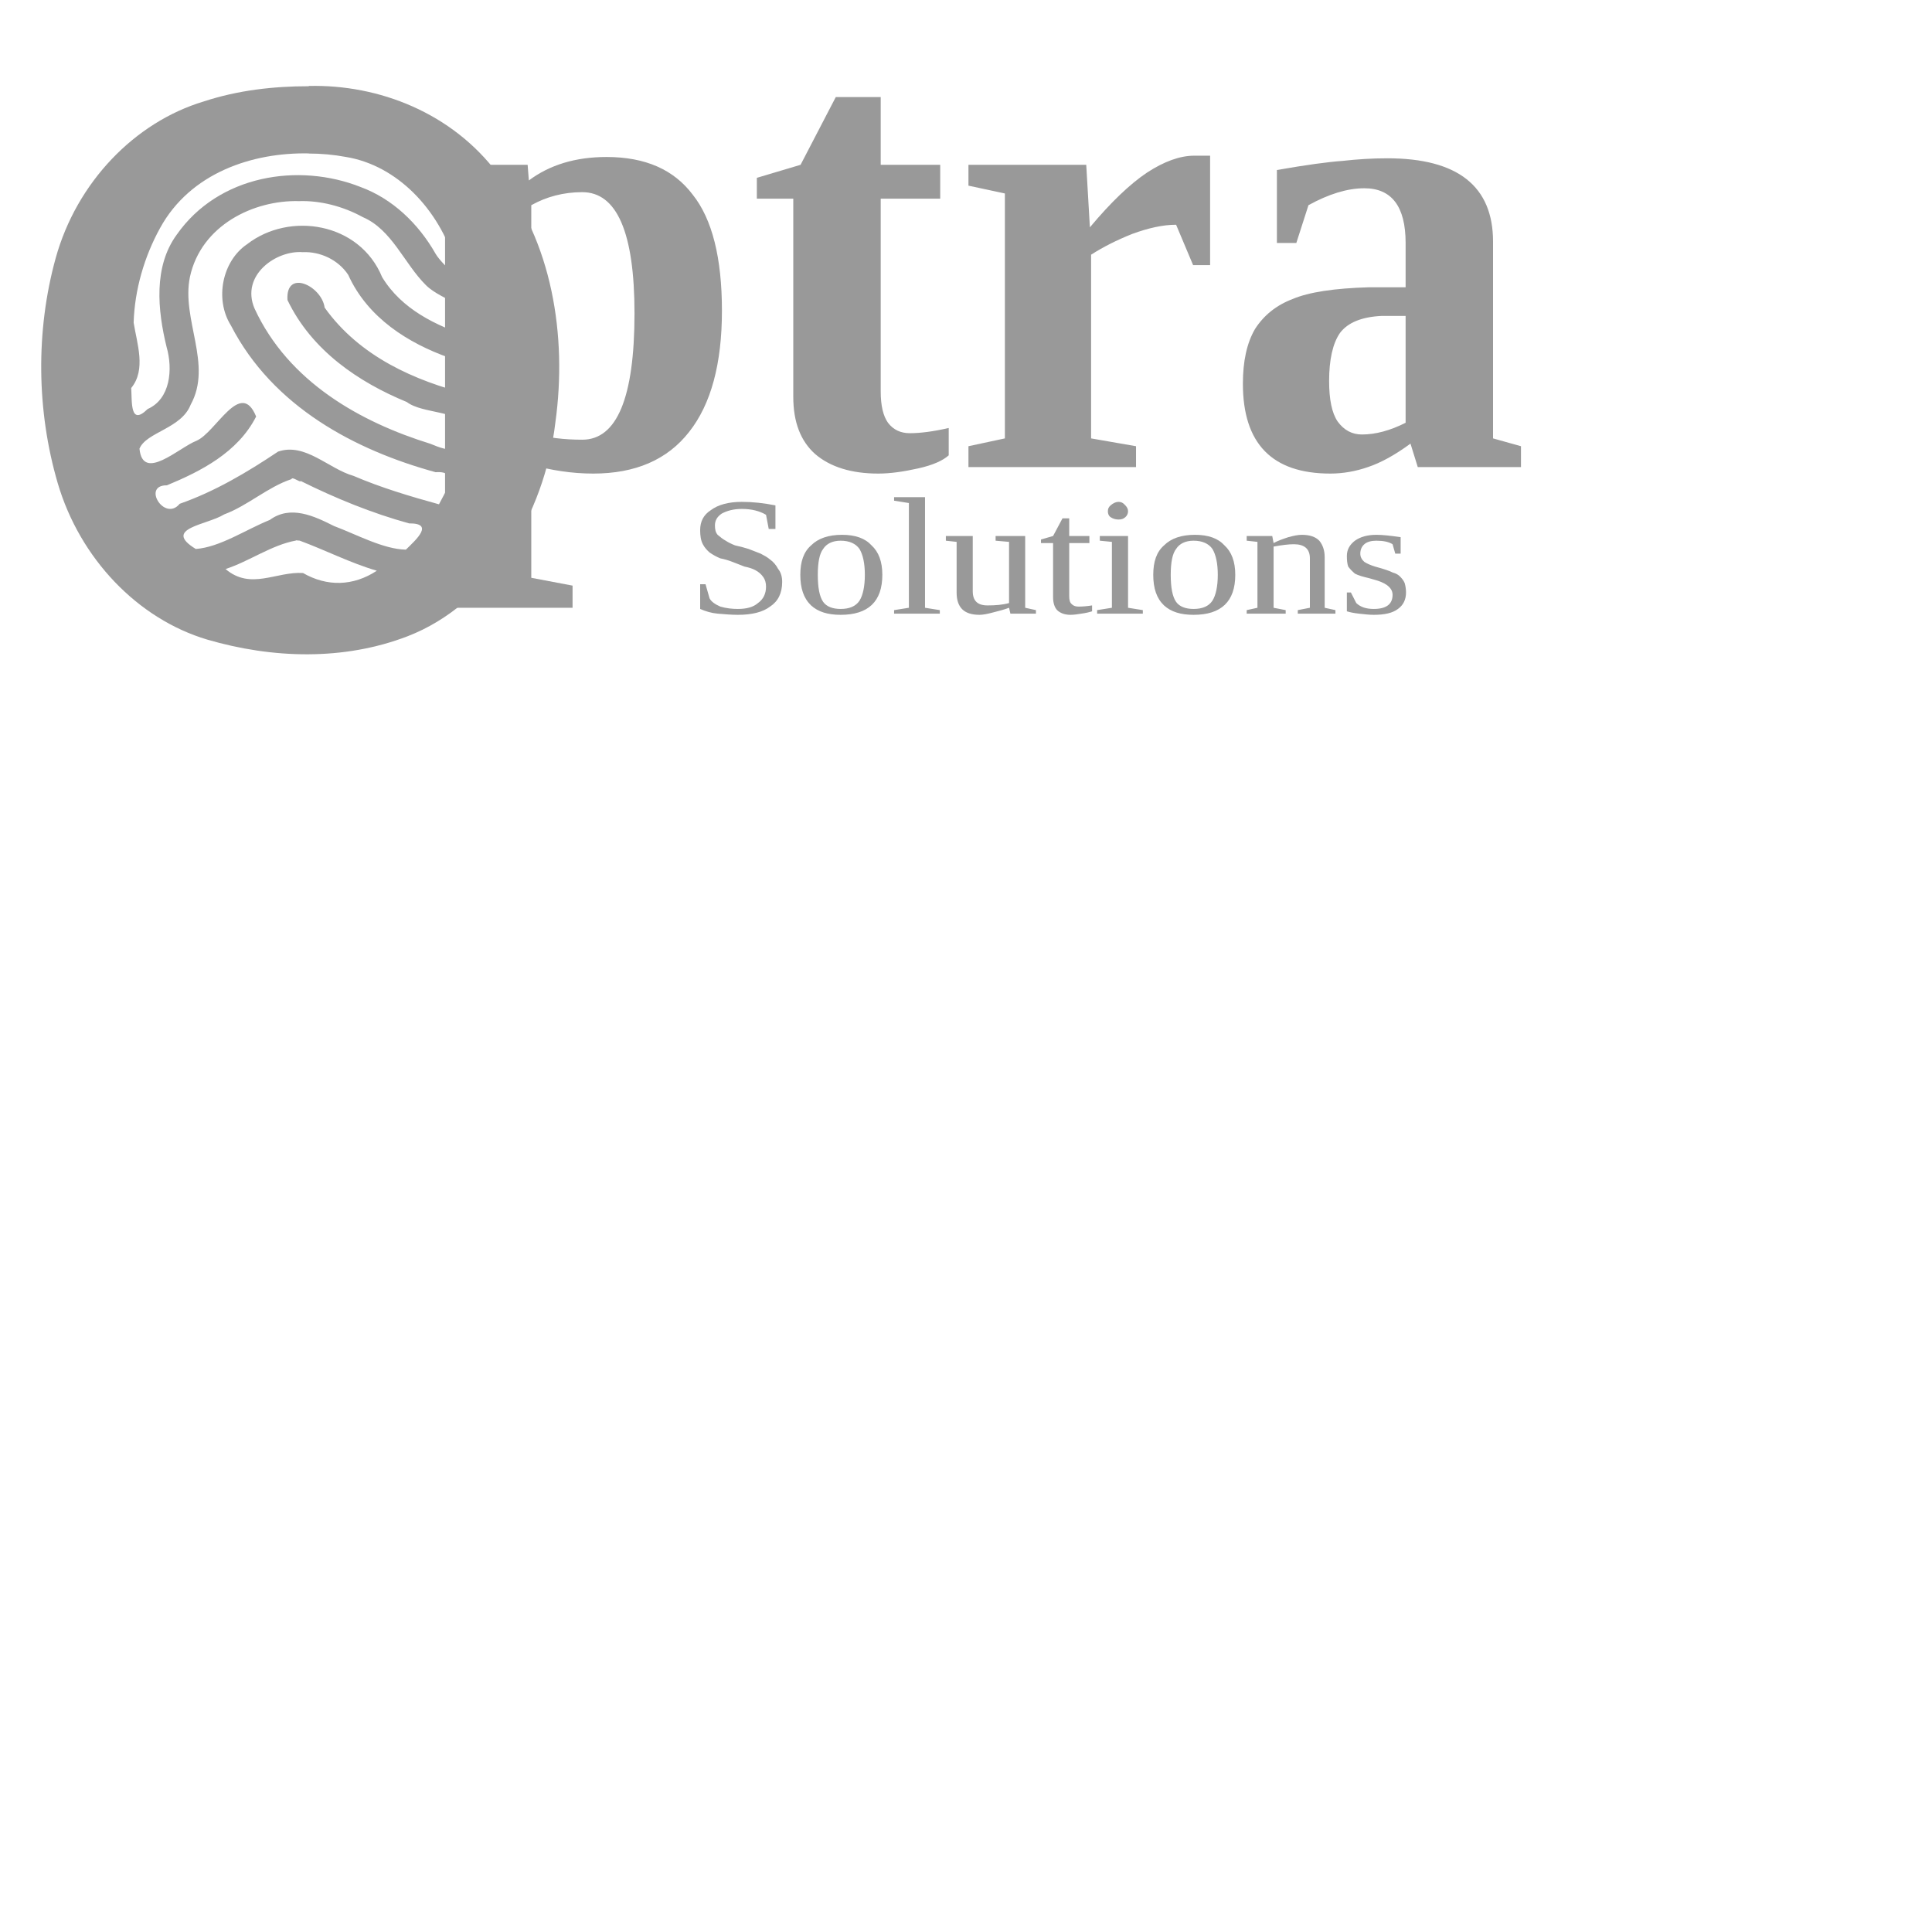
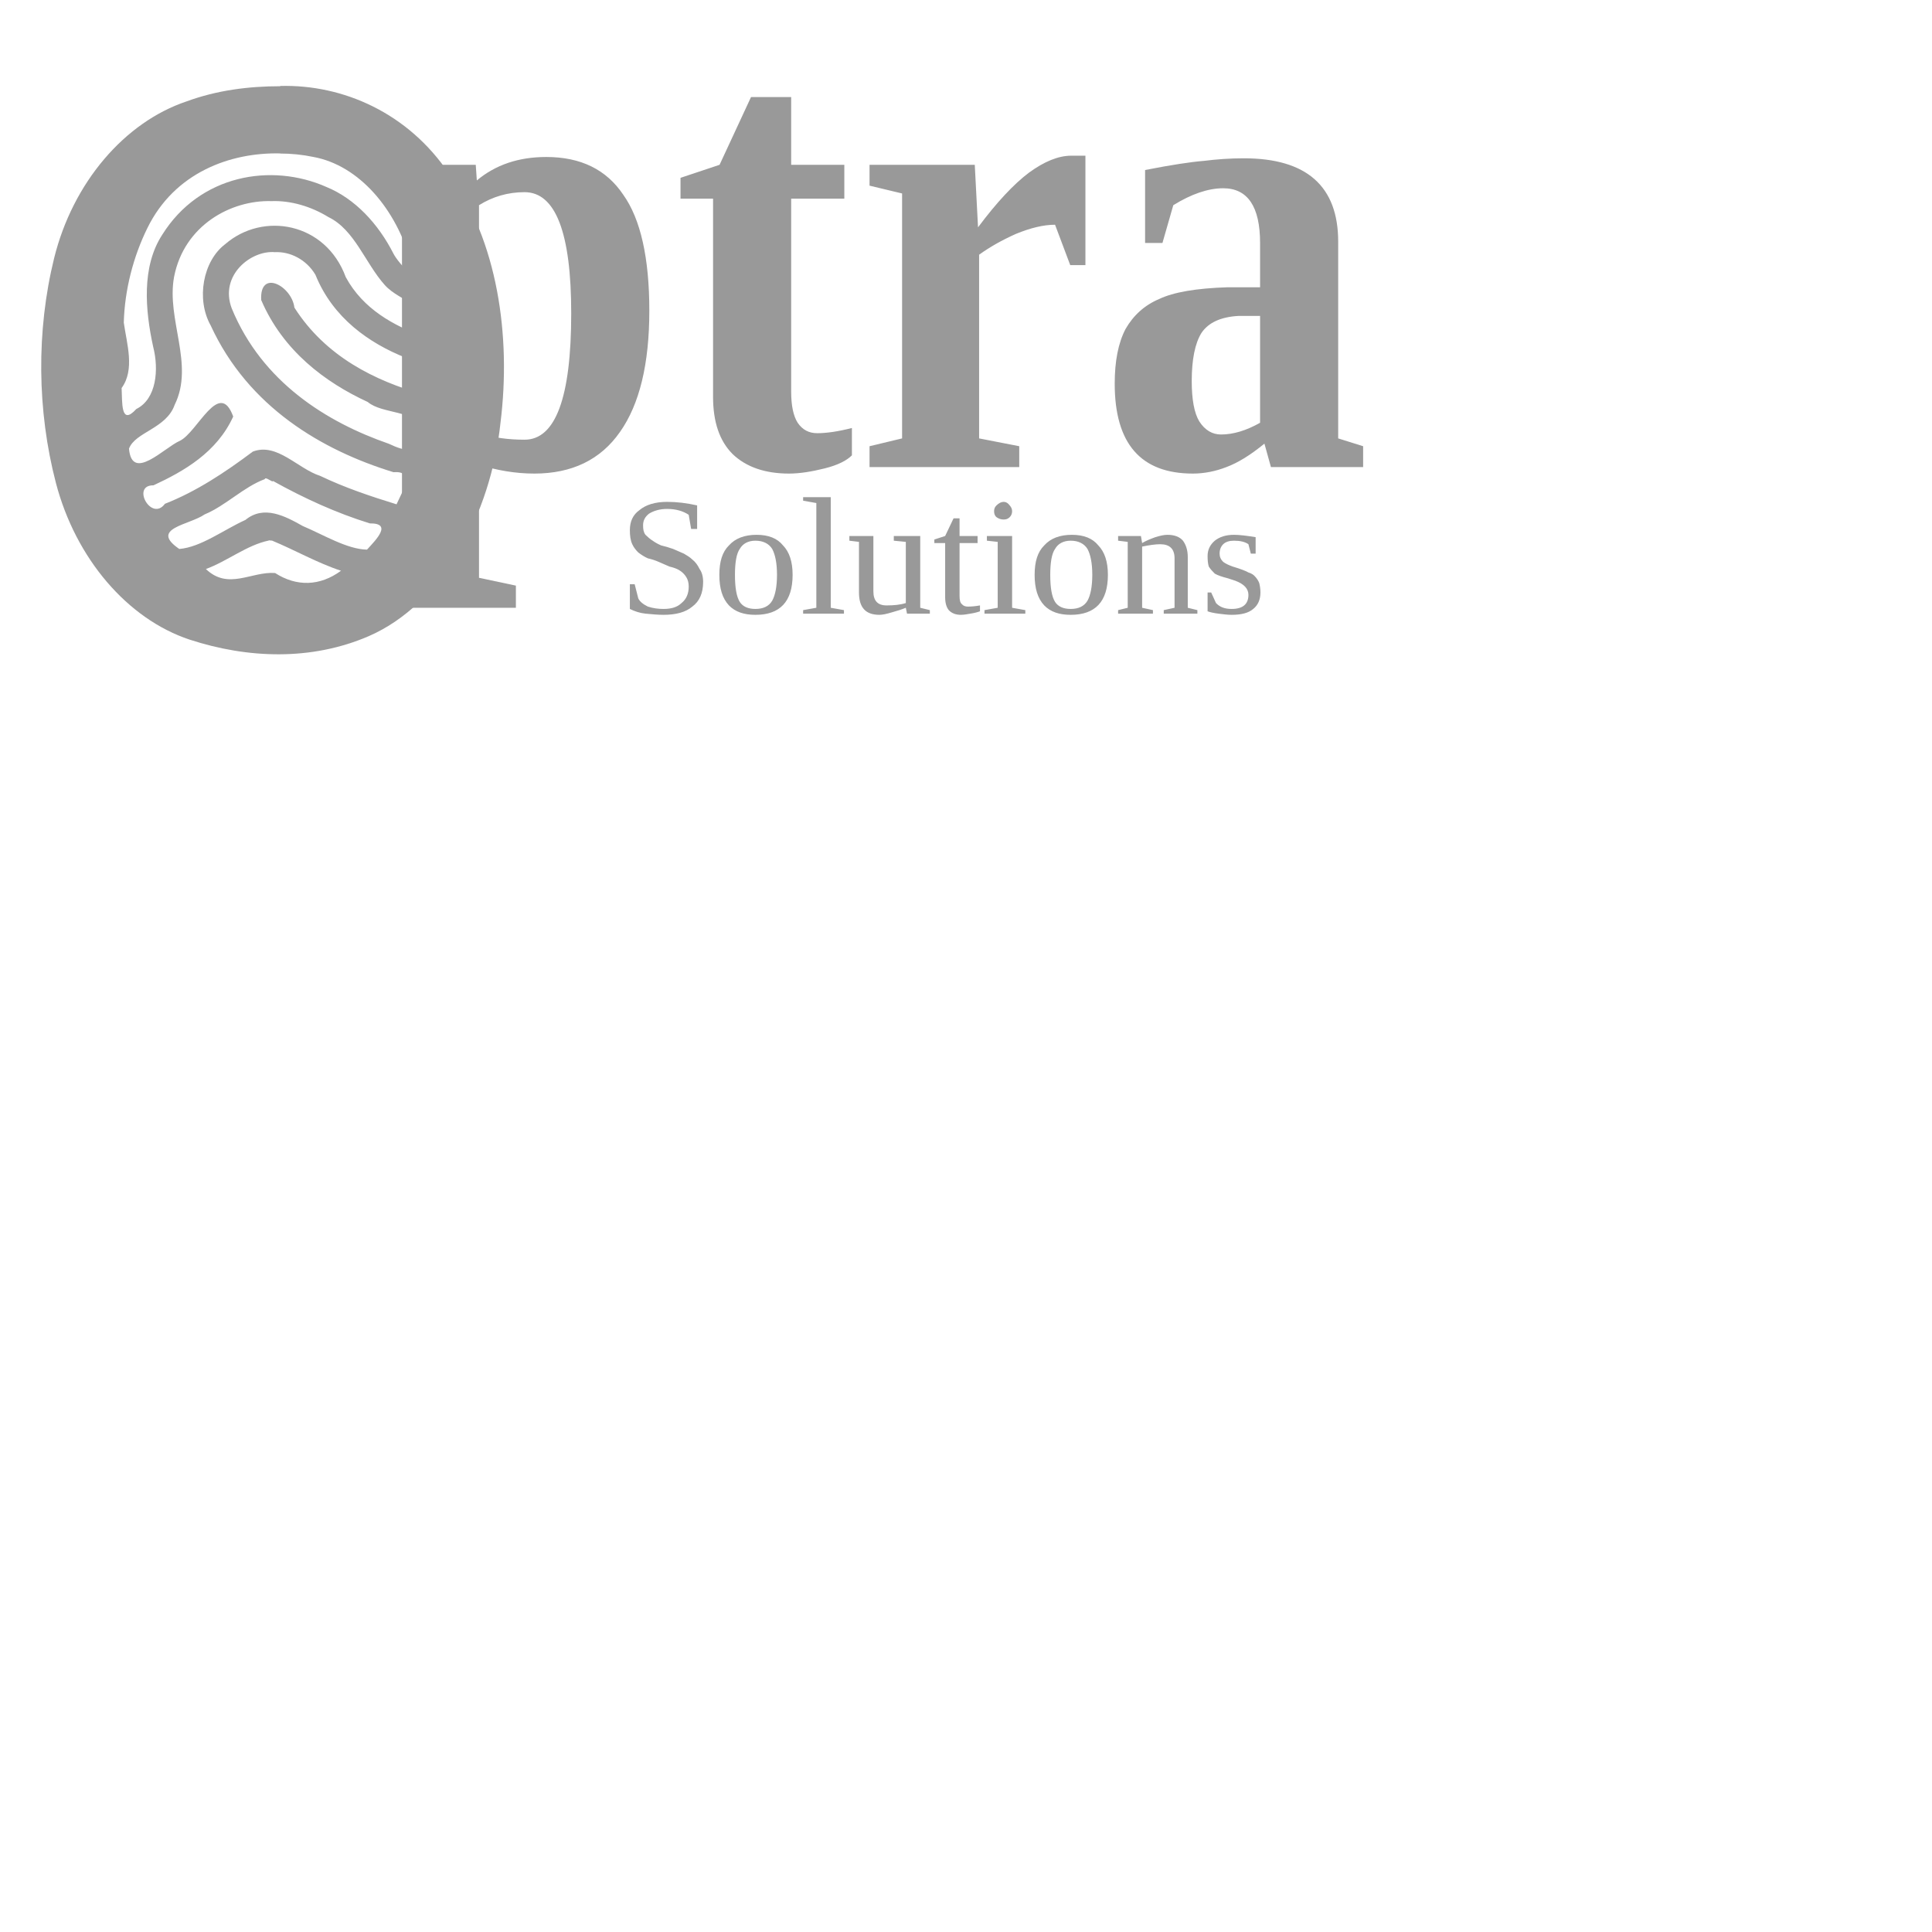
<svg xmlns="http://www.w3.org/2000/svg" width="24" height="24" viewBox="0 0 24 24" version="1.1" id="svg4" xml:space="preserve">
  <defs id="defs8" />
-   <text xml:space="preserve" style="font-size:7.889px;fill:#999999;stroke-width:0.657" x="1.28" y="5.602" id="text899" transform="scale(0.9654527,1.035783)">
-     <tspan x="1.28" y="5.602" id="tspan901" style="font-weight:bold;fill:#999999;stroke-width:0.657">  ptra</tspan>
-   </text>
-   <text xml:space="preserve" style="font-size:2.235px;fill:#999999;stroke-width:0.186" x="7.982" y="8.148" id="text899-2" transform="scale(1.068926,0.9355185)">
-     <tspan x="7.982" y="8.148" id="tspan901-6" style="fill:#999999;stroke-width:0.186">Solutions</tspan>
-   </text>
-   <g style="fill:#999999;fill-opacity:1" id="g3553" transform="matrix(-0.02283926,0,0,0.02122184,6.947127,1.05071)">
-     <path d="M 136.26,0.81 C 97.96,-0.188 58.271,16.637 33.455,52.195 3.948,91.383 -4.438,147.011 2.098,197.714 7.997,251.965 37.763,304.286 82.422,322.899 c 34.871,14.464 73.613,13.104 108.985,1.999 37.901,-12.103 69.347,-47.519 81.389,-91.649 11.498,-42.307 12.011,-89.098 1.101,-131.648 C 262.504,57.315 230.958,21.99 193.26,9.841 174.808,3.324 155.463,0.962 136.259,0.962 Z m 0,39.482 c 30.466,-0.665 64.352,11.239 80.871,43.724 8.504,16.592 13.821,36.047 14.353,55.332 -1.827,12.402 -6.888,27.498 1.323,38.265 -0.476,8.279 0.687,22.483 -8.934,12.308 -12.363,-5.885 -13.812,-23.18 -10.3,-36.357 4.915,-21.579 7.161,-46.975 -5.503,-65.672 -22.792,-35.045 -66.367,-42.322 -100.095,-27.904 -17.098,6.783 -31.281,21.155 -40.759,39.117 -3.168,5.818 -17.404,20.349 -10.534,4.921 8.859,-31.022 31.48,-56.77 59.399,-61.674 6.644,-1.33 13.453,-1.989 20.178,-1.989 z m 5.453,27.925 c 24.415,-0.665 53.054,14.063 59.158,44.383 4.789,24.938 -12.508,51.194 -0.377,74.835 5.088,13.998 24.077,15.93 27.82,25.672 -1.765,19.817 -21.523,-0.663 -30.967,-4.586 -10.741,-4.954 -24.015,-36.58 -32.487,-14.206 9.986,21.08 30.131,32.054 48.545,40.264 13.76,-0.183 1.269,21.579 -6.97,10.806 -19.003,-7.148 -36.583,-18.35 -53.516,-30.553 -14.74,-5.419 -27.372,10.037 -41.041,14.227 -15.1,6.949 -30.761,11.976 -46.462,16.631 -3.833,-8.08 -11.332,-19.757 1.827,-18.793 43.473,-12.801 88.451,-38.102 111.338,-85.905 9.007,-15.461 4.642,-37.784 -8.79,-47.539 C 146.809,74.234 108.595,80.582 96.338,112.702 85.668,131.621 66.917,141.105 49.129,147.466 45.47,127.449 62.774,127.707 72.524,117.4 c 11.92,-12.768 18.413,-32.446 34.335,-39.827 10.69,-6.317 23.15,-9.811 34.854,-9.345 z m -2.365,29.893 c 14.601,-1.33 34.045,13.502 26.414,32.887 -18.465,43.178 -57.865,66.654 -95.697,79.269 -9.606,4.389 -19.555,7.24 -18.535,-8.919 2.03,-11.039 22.401,-8.241 31.431,-15.556 25.89,-11.471 51.61,-29.929 64.855,-59.675 1.098,-18.453 -18.642,-8.277 -20.21,4.424 -19.005,28.695 -49.154,42.88 -78.391,50.807 -1.797,-11.438 -1.913,-21.98 10.691,-21.481 22.009,-8.413 44.234,-23.147 54.881,-48.514 5.554,-9.01 15.449,-13.661 24.56,-13.262 z m 6.295,132.846 c 12.903,4.589 23.726,15.496 36.625,20.649 9.186,6.218 33.885,8.087 15.431,20.224 -13.121,-0.998 -27.174,-11.311 -40.274,-16.997 -11.213,-8.844 -24.041,-2.323 -34.901,3.562 -12.556,5.087 -26.936,13.598 -39.118,13.83 -5.603,-5.885 -15.601,-15.495 -1.754,-15.362 20.311,-6.019 39.965,-14.666 59.018,-24.84 -0.067,1.33 4.764,-2.99 4.973,-0.995 z m -2.478,35.931 c 13.412,2.66 25.267,12.103 38.327,16.692 -13.656,12.535 -27.573,1.326 -42.122,2.324 -13.06,8.079 -27.26,7.781 -40.156,-1.33 14.379,-4.522 27.917,-12.029 41.947,-17.615 l 2.004,-0.183 z" fill="#000000" id="path3544" style="fill:#999999;fill-opacity:1" />
+   <g id="g6819" transform="matrix(0.8933318,0,0,1,0.05460643,0)">
+     <text xml:space="preserve" style="font-size:7.889px;fill:#999999;stroke-width:0.657" x="1.28" y="5.602" id="text899" transform="scale(0.9654527,1.035783)">
+       <tspan x="1.28" y="5.602" id="tspan901" style="font-weight:bold;fill:#999999;stroke-width:0.657">  ptra</tspan>
+     </text>
+     <text xml:space="preserve" style="font-size:2.235px;fill:#999999;stroke-width:0.186" x="7.982" y="8.148" id="text899-2" transform="scale(1.068926,0.9355185)">
+       <tspan x="7.982" y="8.148" id="tspan901-6" style="fill:#999999;stroke-width:0.186">Solutions</tspan>
+     </text>
+     <g style="fill:#999999;fill-opacity:1" id="g3553" transform="matrix(-0.02283926,0,0,0.02122184,6.947127,1.05071)">
+       <path d="M 136.26,0.81 C 97.96,-0.188 58.271,16.637 33.455,52.195 3.948,91.383 -4.438,147.011 2.098,197.714 7.997,251.965 37.763,304.286 82.422,322.899 c 34.871,14.464 73.613,13.104 108.985,1.999 37.901,-12.103 69.347,-47.519 81.389,-91.649 11.498,-42.307 12.011,-89.098 1.101,-131.648 C 262.504,57.315 230.958,21.99 193.26,9.841 174.808,3.324 155.463,0.962 136.259,0.962 Z m 0,39.482 c 30.466,-0.665 64.352,11.239 80.871,43.724 8.504,16.592 13.821,36.047 14.353,55.332 -1.827,12.402 -6.888,27.498 1.323,38.265 -0.476,8.279 0.687,22.483 -8.934,12.308 -12.363,-5.885 -13.812,-23.18 -10.3,-36.357 4.915,-21.579 7.161,-46.975 -5.503,-65.672 -22.792,-35.045 -66.367,-42.322 -100.095,-27.904 -17.098,6.783 -31.281,21.155 -40.759,39.117 -3.168,5.818 -17.404,20.349 -10.534,4.921 8.859,-31.022 31.48,-56.77 59.399,-61.674 6.644,-1.33 13.453,-1.989 20.178,-1.989 z m 5.453,27.925 c 24.415,-0.665 53.054,14.063 59.158,44.383 4.789,24.938 -12.508,51.194 -0.377,74.835 5.088,13.998 24.077,15.93 27.82,25.672 -1.765,19.817 -21.523,-0.663 -30.967,-4.586 -10.741,-4.954 -24.015,-36.58 -32.487,-14.206 9.986,21.08 30.131,32.054 48.545,40.264 13.76,-0.183 1.269,21.579 -6.97,10.806 -19.003,-7.148 -36.583,-18.35 -53.516,-30.553 -14.74,-5.419 -27.372,10.037 -41.041,14.227 -15.1,6.949 -30.761,11.976 -46.462,16.631 -3.833,-8.08 -11.332,-19.757 1.827,-18.793 43.473,-12.801 88.451,-38.102 111.338,-85.905 9.007,-15.461 4.642,-37.784 -8.79,-47.539 C 146.809,74.234 108.595,80.582 96.338,112.702 85.668,131.621 66.917,141.105 49.129,147.466 45.47,127.449 62.774,127.707 72.524,117.4 c 11.92,-12.768 18.413,-32.446 34.335,-39.827 10.69,-6.317 23.15,-9.811 34.854,-9.345 z m -2.365,29.893 c 14.601,-1.33 34.045,13.502 26.414,32.887 -18.465,43.178 -57.865,66.654 -95.697,79.269 -9.606,4.389 -19.555,7.24 -18.535,-8.919 2.03,-11.039 22.401,-8.241 31.431,-15.556 25.89,-11.471 51.61,-29.929 64.855,-59.675 1.098,-18.453 -18.642,-8.277 -20.21,4.424 -19.005,28.695 -49.154,42.88 -78.391,50.807 -1.797,-11.438 -1.913,-21.98 10.691,-21.481 22.009,-8.413 44.234,-23.147 54.881,-48.514 5.554,-9.01 15.449,-13.661 24.56,-13.262 z m 6.295,132.846 c 12.903,4.589 23.726,15.496 36.625,20.649 9.186,6.218 33.885,8.087 15.431,20.224 -13.121,-0.998 -27.174,-11.311 -40.274,-16.997 -11.213,-8.844 -24.041,-2.323 -34.901,3.562 -12.556,5.087 -26.936,13.598 -39.118,13.83 -5.603,-5.885 -15.601,-15.495 -1.754,-15.362 20.311,-6.019 39.965,-14.666 59.018,-24.84 -0.067,1.33 4.764,-2.99 4.973,-0.995 z m -2.478,35.931 c 13.412,2.66 25.267,12.103 38.327,16.692 -13.656,12.535 -27.573,1.326 -42.122,2.324 -13.06,8.079 -27.26,7.781 -40.156,-1.33 14.379,-4.522 27.917,-12.029 41.947,-17.615 l 2.004,-0.183 z" fill="#000000" id="path3544" style="fill:#999999;fill-opacity:1" />
+     </g>
  </g>
</svg>
